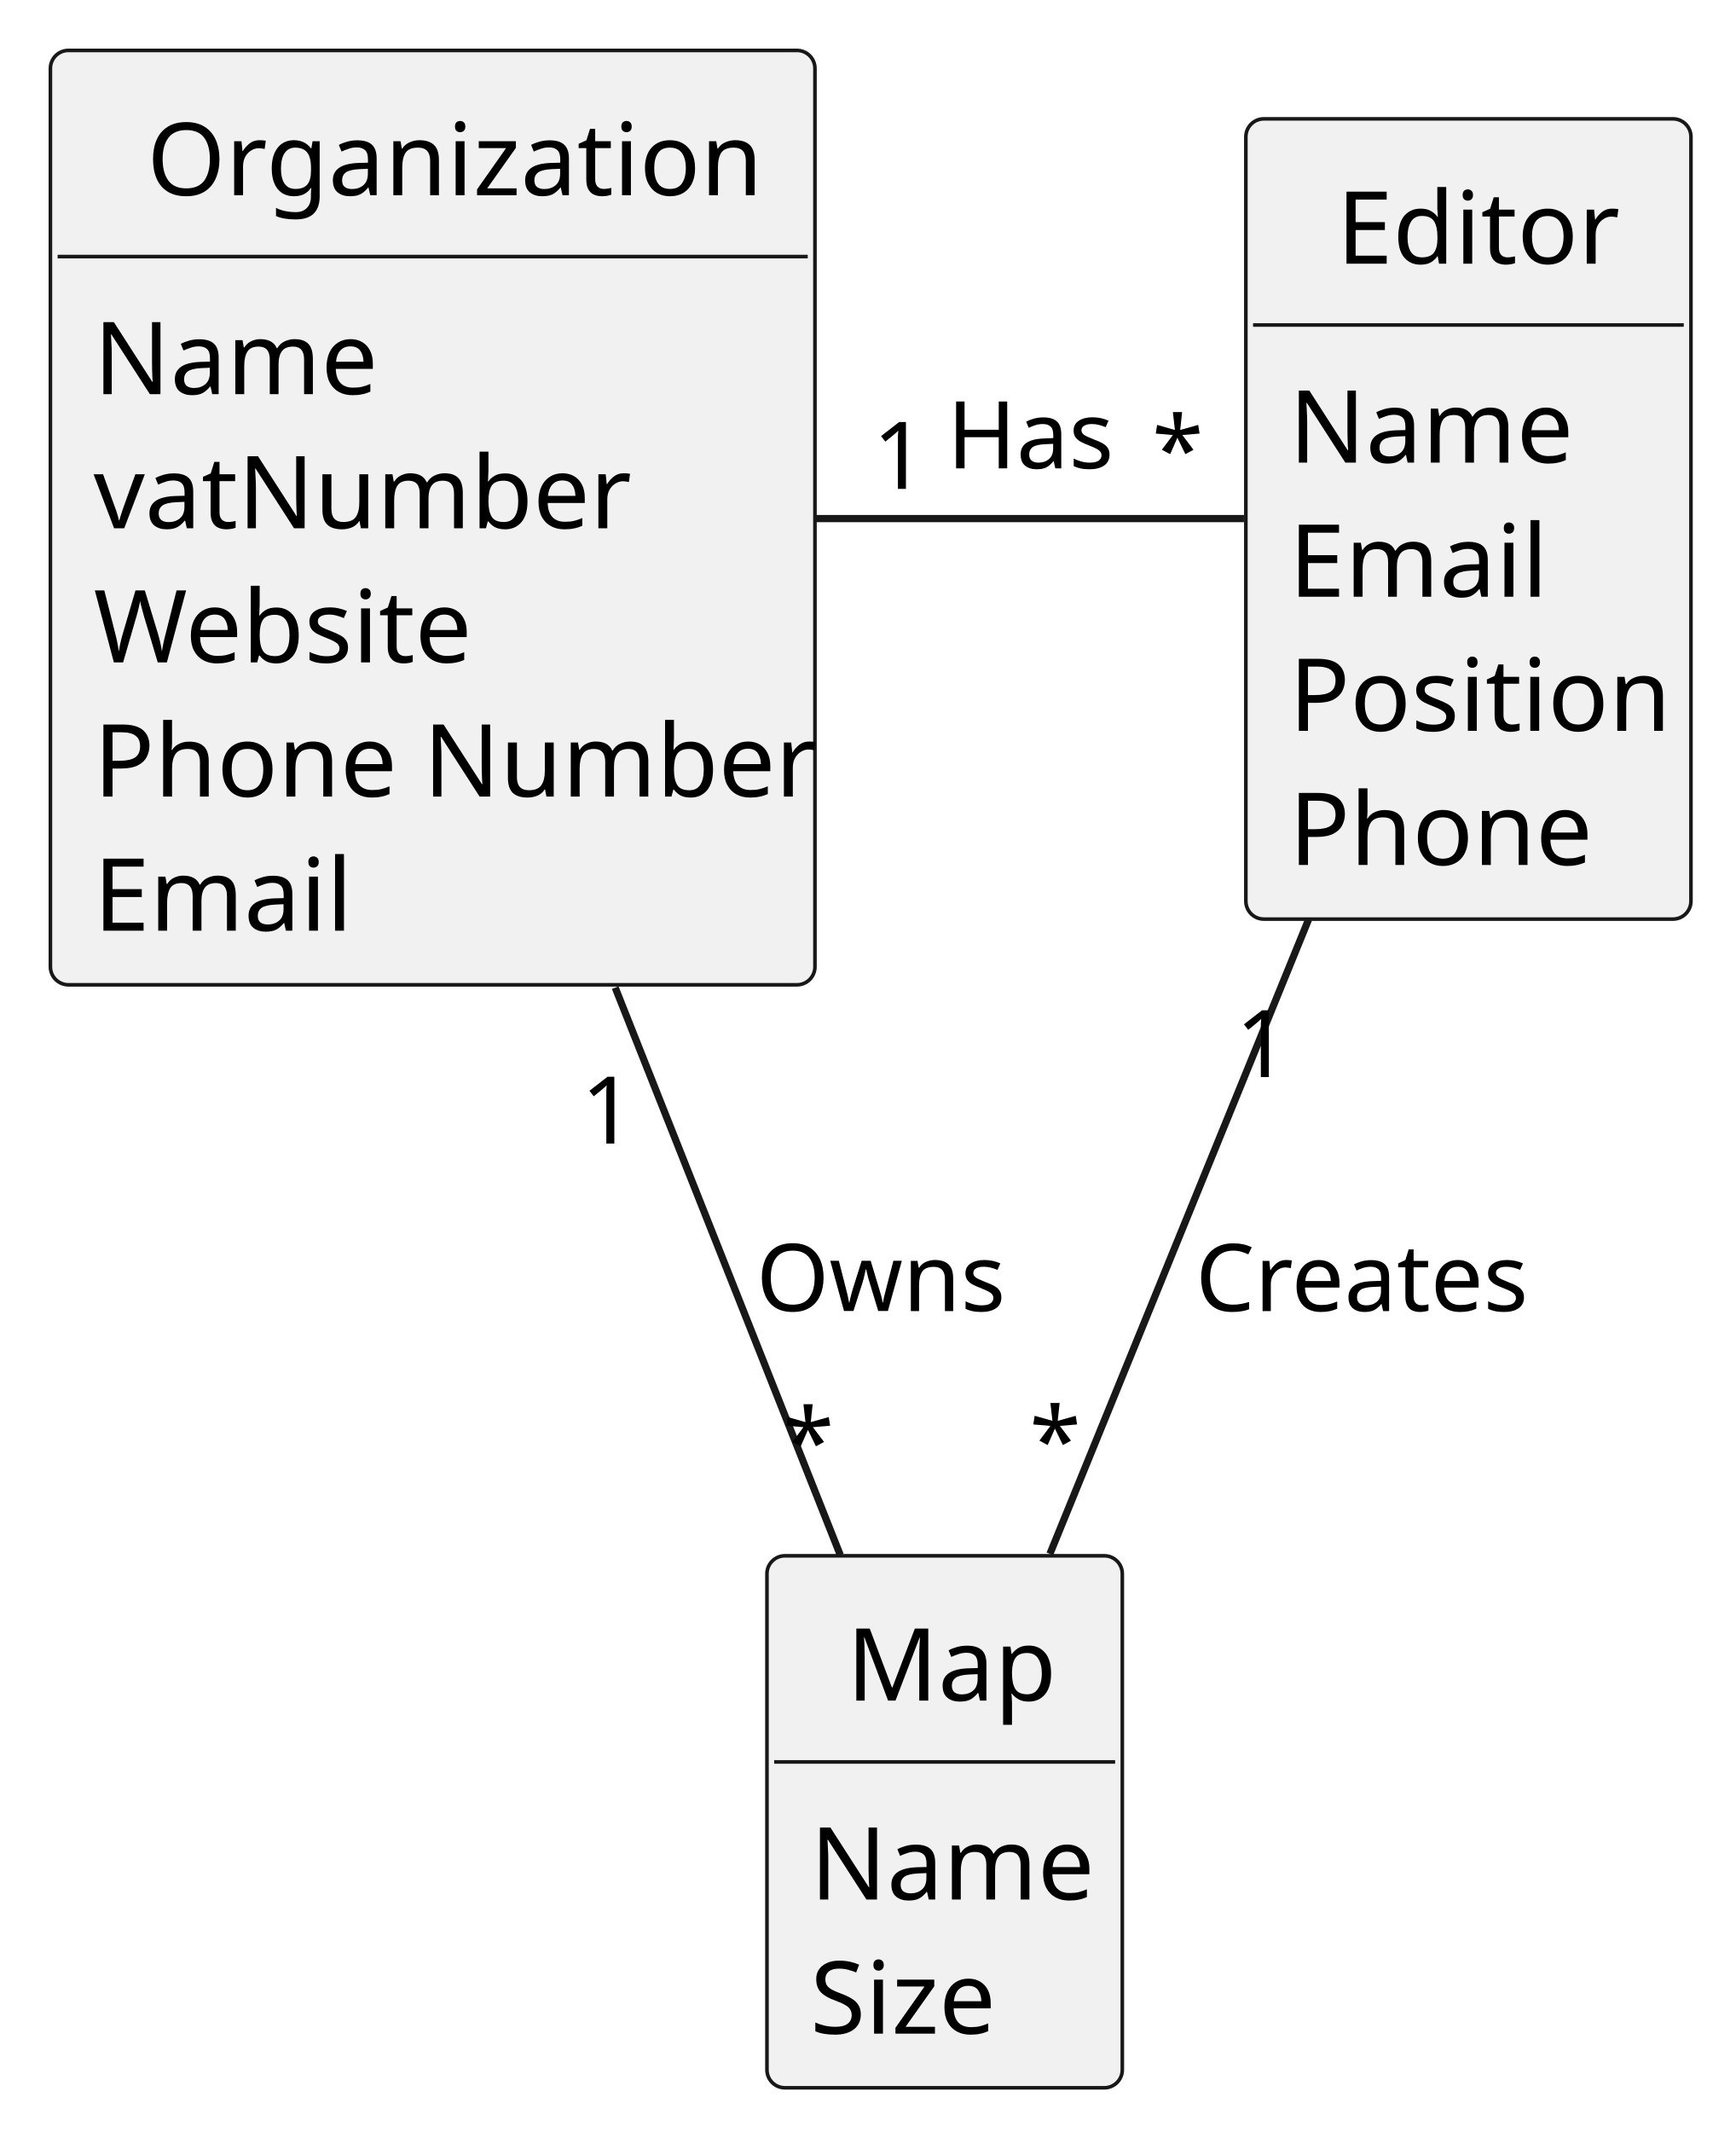
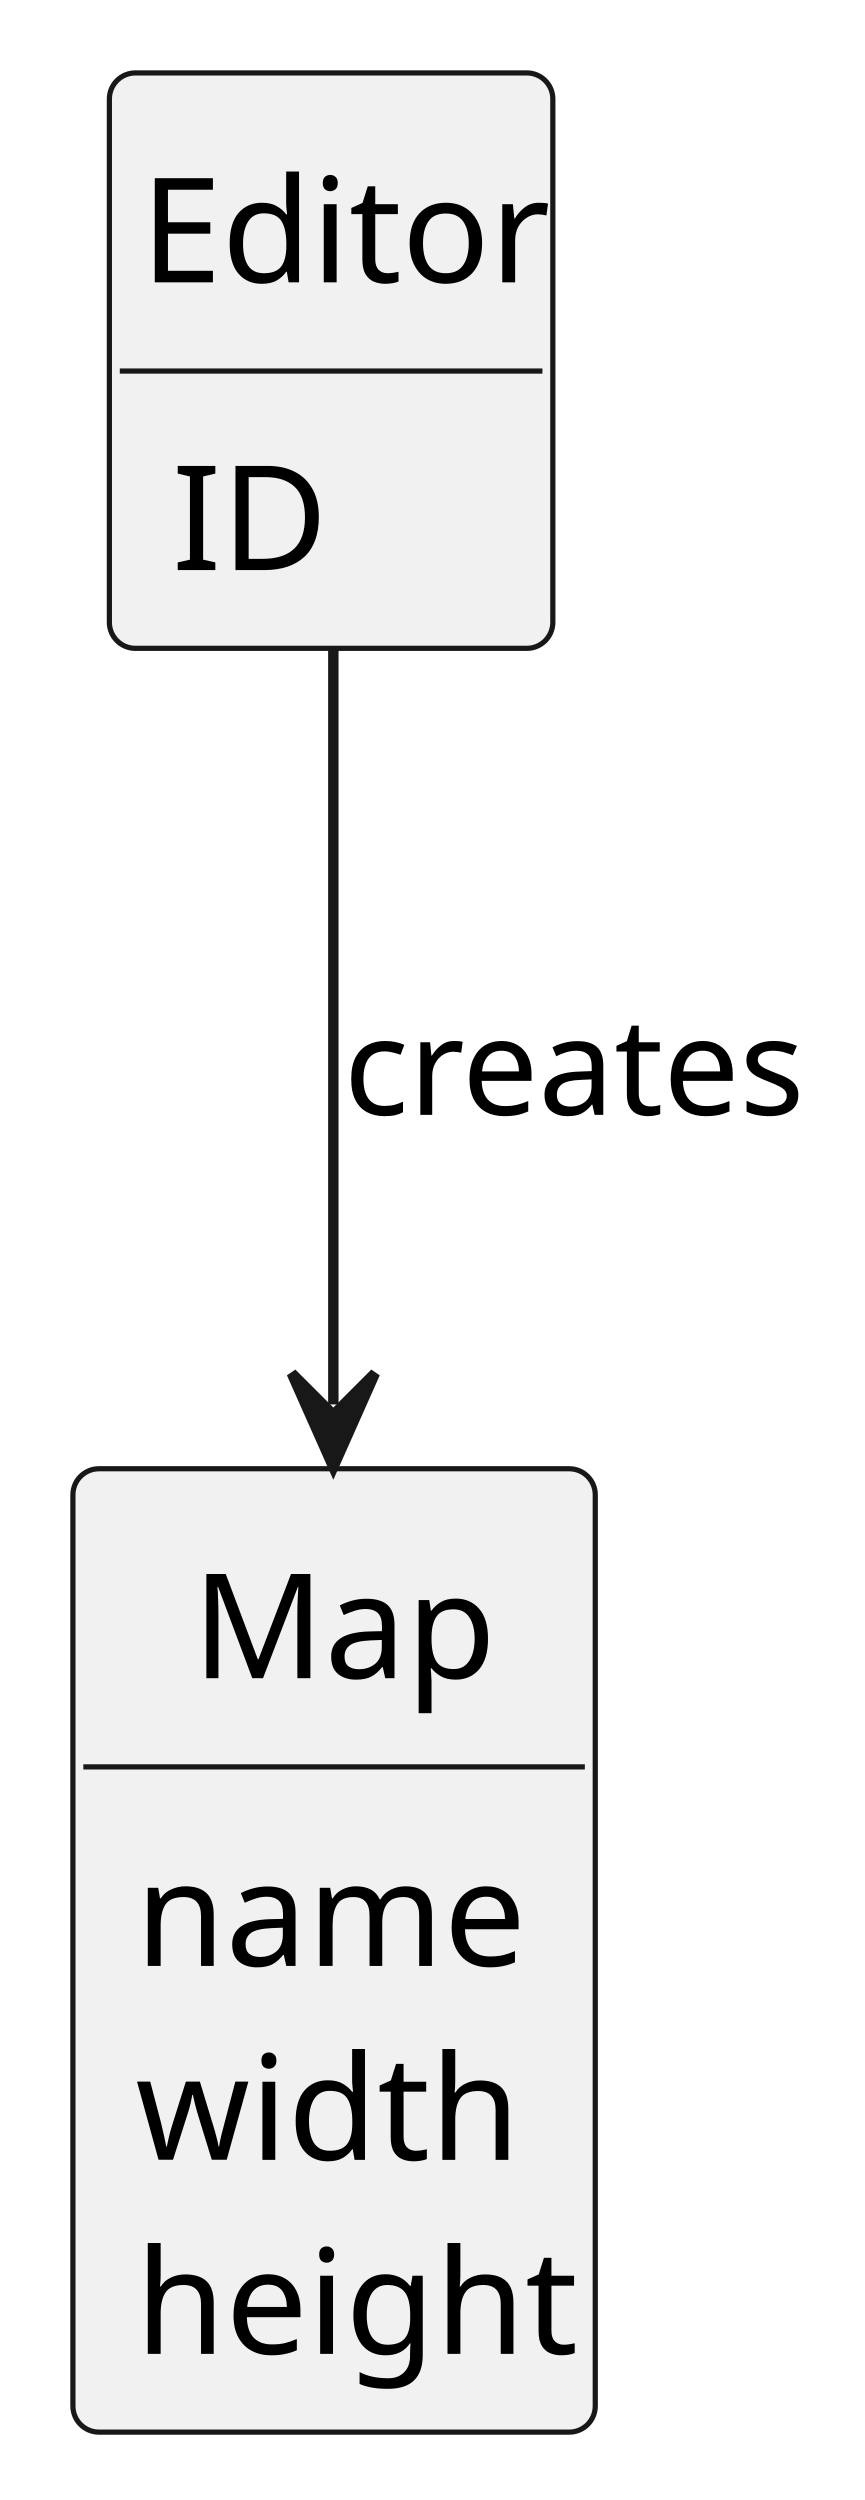
- <svg xmlns="http://www.w3.org/2000/svg" contentStyleType="text/css" height="296px" preserveAspectRatio="none" style="width:241px;height:296px;background:#FFFFFF;" version="1.1" viewBox="0 0 241 296" width="241px" zoomAndPan="magnify">
+ <svg xmlns="http://www.w3.org/2000/svg" contentStyleType="text/css" height="240px" preserveAspectRatio="none" style="width:83px;height:240px;background:#FFFFFF;" version="1.1" viewBox="0 0 83 240" width="83px" zoomAndPan="magnify">
  <defs />
  <g>
-     <g id="elem_Organization">
-       <rect codeLine="13" fill="#F1F1F1" height="129.727" id="Organization" rx="2.5" ry="2.5" style="stroke:#181818;stroke-width:0.5;" width="106.165" x="7" y="7" />
-       <text fill="#000000" font-family="sans-serif" font-size="14" lengthAdjust="spacing" textLength="79.379" x="20.393" y="27.107">Organization</text>
-       <line style="stroke:#181818;stroke-width:0.5;" x1="8" x2="112.165" y1="35.621" y2="35.621" />
-       <text fill="#000000" font-family="sans-serif" font-size="14" lengthAdjust="spacing" textLength="37.345" x="13" y="54.728">Name</text>
-       <text fill="#000000" font-family="sans-serif" font-size="14" lengthAdjust="spacing" textLength="68.469" x="13" y="73.35">vatNumber</text>
-       <text fill="#000000" font-family="sans-serif" font-size="14" lengthAdjust="spacing" textLength="50.572" x="13" y="91.971">Website</text>
-       <text fill="#000000" font-family="sans-serif" font-size="14" lengthAdjust="spacing" textLength="94.165" x="13" y="110.592">Phone Number</text>
-       <text fill="#000000" font-family="sans-serif" font-size="14" lengthAdjust="spacing" textLength="35.007" x="13" y="129.213">Email</text>
+     <g id="elem_Editor">
+       <rect codeLine="12" fill="#F1F1F1" height="55.242" id="Editor" rx="2.5" ry="2.5" style="stroke:#181818;stroke-width:0.5;" width="42.572" x="10.5" y="7" />
+       <text fill="#000000" font-family="sans-serif" font-size="14" lengthAdjust="spacing" textLength="36.572" x="13.5" y="27.107">Editor</text>
+       <line style="stroke:#181818;stroke-width:0.5;" x1="11.5" x2="52.072" y1="35.621" y2="35.621" />
+       <text fill="#000000" font-family="sans-serif" font-size="14" lengthAdjust="spacing" textLength="14" x="16.5" y="54.728">ID</text>
    </g>
    <g id="elem_Map">
-       <rect codeLine="21" fill="#F1F1F1" height="73.863" id="Map" rx="2.5" ry="2.5" style="stroke:#181818;stroke-width:0.5;" width="49.345" x="106.5" y="216" />
-       <text fill="#000000" font-family="sans-serif" font-size="14" lengthAdjust="spacing" textLength="27.234" x="117.555" y="236.107">Map</text>
-       <line style="stroke:#181818;stroke-width:0.5;" x1="107.5" x2="154.845" y1="244.621" y2="244.621" />
-       <text fill="#000000" font-family="sans-serif" font-size="14" lengthAdjust="spacing" textLength="37.345" x="112.5" y="263.728">Name</text>
-       <text fill="#000000" font-family="sans-serif" font-size="14" lengthAdjust="spacing" textLength="27.234" x="112.5" y="282.35">Size</text>
-     </g>
-     <g id="elem_Editor">
-       <rect codeLine="26" fill="#F1F1F1" height="111.106" id="Editor" rx="2.5" ry="2.5" style="stroke:#181818;stroke-width:0.5;" width="61.807" x="173" y="16.5" />
-       <text fill="#000000" font-family="sans-serif" font-size="14" lengthAdjust="spacing" textLength="36.572" x="185.617" y="36.607">Editor</text>
-       <line style="stroke:#181818;stroke-width:0.5;" x1="174" x2="233.807" y1="45.121" y2="45.121" />
-       <text fill="#000000" font-family="sans-serif" font-size="14" lengthAdjust="spacing" textLength="37.345" x="179" y="64.228">Name</text>
-       <text fill="#000000" font-family="sans-serif" font-size="14" lengthAdjust="spacing" textLength="35.007" x="179" y="82.85">Email</text>
-       <text fill="#000000" font-family="sans-serif" font-size="14" lengthAdjust="spacing" textLength="49.807" x="179" y="101.471">Position</text>
-       <text fill="#000000" font-family="sans-serif" font-size="14" lengthAdjust="spacing" textLength="40.482" x="179" y="120.092">Phone</text>
+       <rect codeLine="16" fill="#F1F1F1" height="92.484" id="Map" rx="2.5" ry="2.5" style="stroke:#181818;stroke-width:0.5;" width="50.145" x="7" y="141" />
+       <text fill="#000000" font-family="sans-serif" font-size="14" lengthAdjust="spacing" textLength="27.234" x="18.455" y="161.107">Map</text>
+       <line style="stroke:#181818;stroke-width:0.5;" x1="8" x2="56.145" y1="169.621" y2="169.621" />
+       <text fill="#000000" font-family="sans-serif" font-size="14" lengthAdjust="spacing" textLength="35.02" x="13" y="188.728">name</text>
+       <text fill="#000000" font-family="sans-serif" font-size="14" lengthAdjust="spacing" textLength="32.683" x="13" y="207.35">width</text>
+       <text fill="#000000" font-family="sans-serif" font-size="14" lengthAdjust="spacing" textLength="38.145" x="13" y="225.971">height</text>
    </g>
    <g id="link_Editor_Map">
-       <path codeLine="33" d="M181.7,127.68 C170.04,156.26 156.1,190.46 145.79,215.74 " fill="none" id="Editor-Map" style="stroke:#181818;stroke-width:1.0;" />
-       <text fill="#000000" font-family="sans-serif" font-size="13" lengthAdjust="spacing" textLength="45.519" x="166" y="182.028">Creates</text>
-       <text fill="#000000" font-family="sans-serif" font-size="13" lengthAdjust="spacing" textLength="7.23" x="171.581" y="149.542">1</text>
-       <text fill="#000000" font-family="sans-serif" font-size="13" lengthAdjust="spacing" textLength="5.059" x="142.954" y="204.655">*</text>
-     </g>
-     <g id="link_Organization_Editor">
-       <path codeLine="34" d="M113.21,72 C133.24,72 155.36,72 172.74,72 " fill="none" id="Organization-Editor" style="stroke:#181818;stroke-width:1.0;" />
-       <text fill="#000000" font-family="sans-serif" font-size="13" lengthAdjust="spacing" textLength="23.118" x="131.5" y="65.028">Has</text>
-       <text fill="#000000" font-family="sans-serif" font-size="13" lengthAdjust="spacing" textLength="7.23" x="121.189" y="67.873">1</text>
-       <text fill="#000000" font-family="sans-serif" font-size="13" lengthAdjust="spacing" textLength="5.059" x="159.962" y="67.084">*</text>
-     </g>
-     <g id="link_Organization_Map">
-       <path codeLine="35" d="M85.43,137.12 C95.94,163.6 107.72,193.32 116.68,215.89 " fill="none" id="Organization-Map" style="stroke:#181818;stroke-width:1.0;" />
-       <text fill="#000000" font-family="sans-serif" font-size="13" lengthAdjust="spacing" textLength="33.23" x="105" y="182.028">Owns</text>
-       <text fill="#000000" font-family="sans-serif" font-size="13" lengthAdjust="spacing" textLength="7.23" x="80.695" y="158.769">1</text>
-       <text fill="#000000" font-family="sans-serif" font-size="13" lengthAdjust="spacing" textLength="5.059" x="108.659" y="204.832">*</text>
+       <path codeLine="22" d="M32,62.06 C32,83.83 32,109.13 32,134.83 " fill="none" id="Editor-to-Map" style="stroke:#181818;stroke-width:1.0;" />
+       <polygon fill="#181818" points="32,140.83,36,131.83,32,135.83,28,131.83,32,140.83" style="stroke:#181818;stroke-width:1.0;" />
+       <text fill="#000000" font-family="sans-serif" font-size="13" lengthAdjust="spacing" textLength="42.631" x="33" y="107.028">creates</text>
    </g>
  </g>
</svg>
